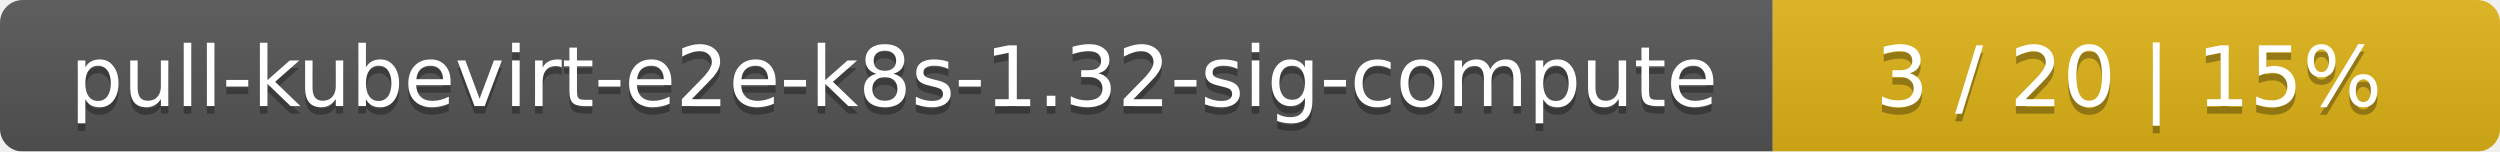
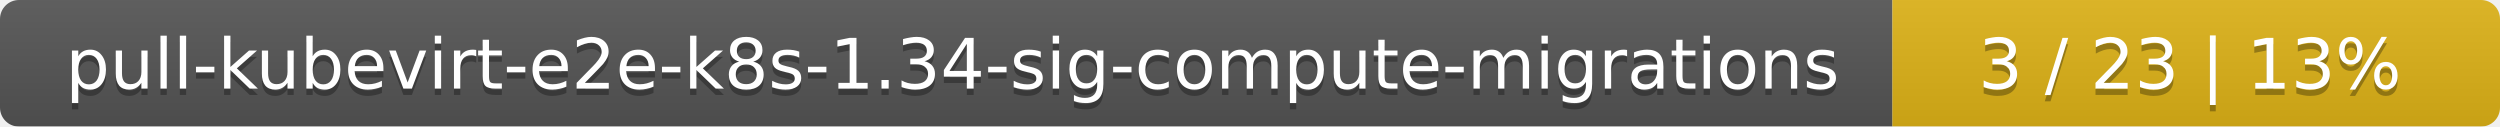
- <svg xmlns="http://www.w3.org/2000/svg" width="330" height="20">
+ <svg xmlns="http://www.w3.org/2000/svg" width="395" height="20">
  <linearGradient id="smooth" x2="0" y2="100%">
    <stop offset="0" stop-color="#bbb" stop-opacity=".1" />
    <stop offset="1" stop-opacity=".1" />
  </linearGradient>
  <mask id="round">
-     <rect width="330" height="20" rx="3" fill="#fff" />
+     <rect width="395" height="20" rx="3" fill="#fff" />
  </mask>
  <g mask="url(#round)">
-     <rect width="234" height="20" fill="#555" />
-     <rect x="234" width="96" height="20" fill="#dfb317" />
-     <rect width="330" height="20" fill="url(#smooth)" />
+     <rect width="299" height="20" fill="#555" />
+     <rect x="299" width="96" height="20" fill="#dfb317" />
+     <rect width="395" height="20" fill="url(#smooth)" />
  </g>
  <g fill="#fff" text-anchor="middle" font-family="DejaVu Sans,Verdana,Geneva,sans-serif" font-size="11">
-     <text x="118" y="15" fill="#010101" fill-opacity=".3">pull-kubevirt-e2e-k8s-1.32-sig-compute</text>
-     <text x="118" y="14">pull-kubevirt-e2e-k8s-1.32-sig-compute</text>
-     <text x="281" y="15" fill="#010101" fill-opacity=".3">3 / 20    |    15%</text>
-     <text x="281" y="14">3 / 20    |    15%</text>
+     <text x="150.5" y="15" fill="#010101" fill-opacity=".3">pull-kubevirt-e2e-k8s-1.34-sig-compute-migrations</text>
+     <text x="150.5" y="14">pull-kubevirt-e2e-k8s-1.34-sig-compute-migrations</text>
+     <text x="346" y="15" fill="#010101" fill-opacity=".3">3 / 23    |    13%</text>
+     <text x="346" y="14">3 / 23    |    13%</text>
  </g>
</svg>
